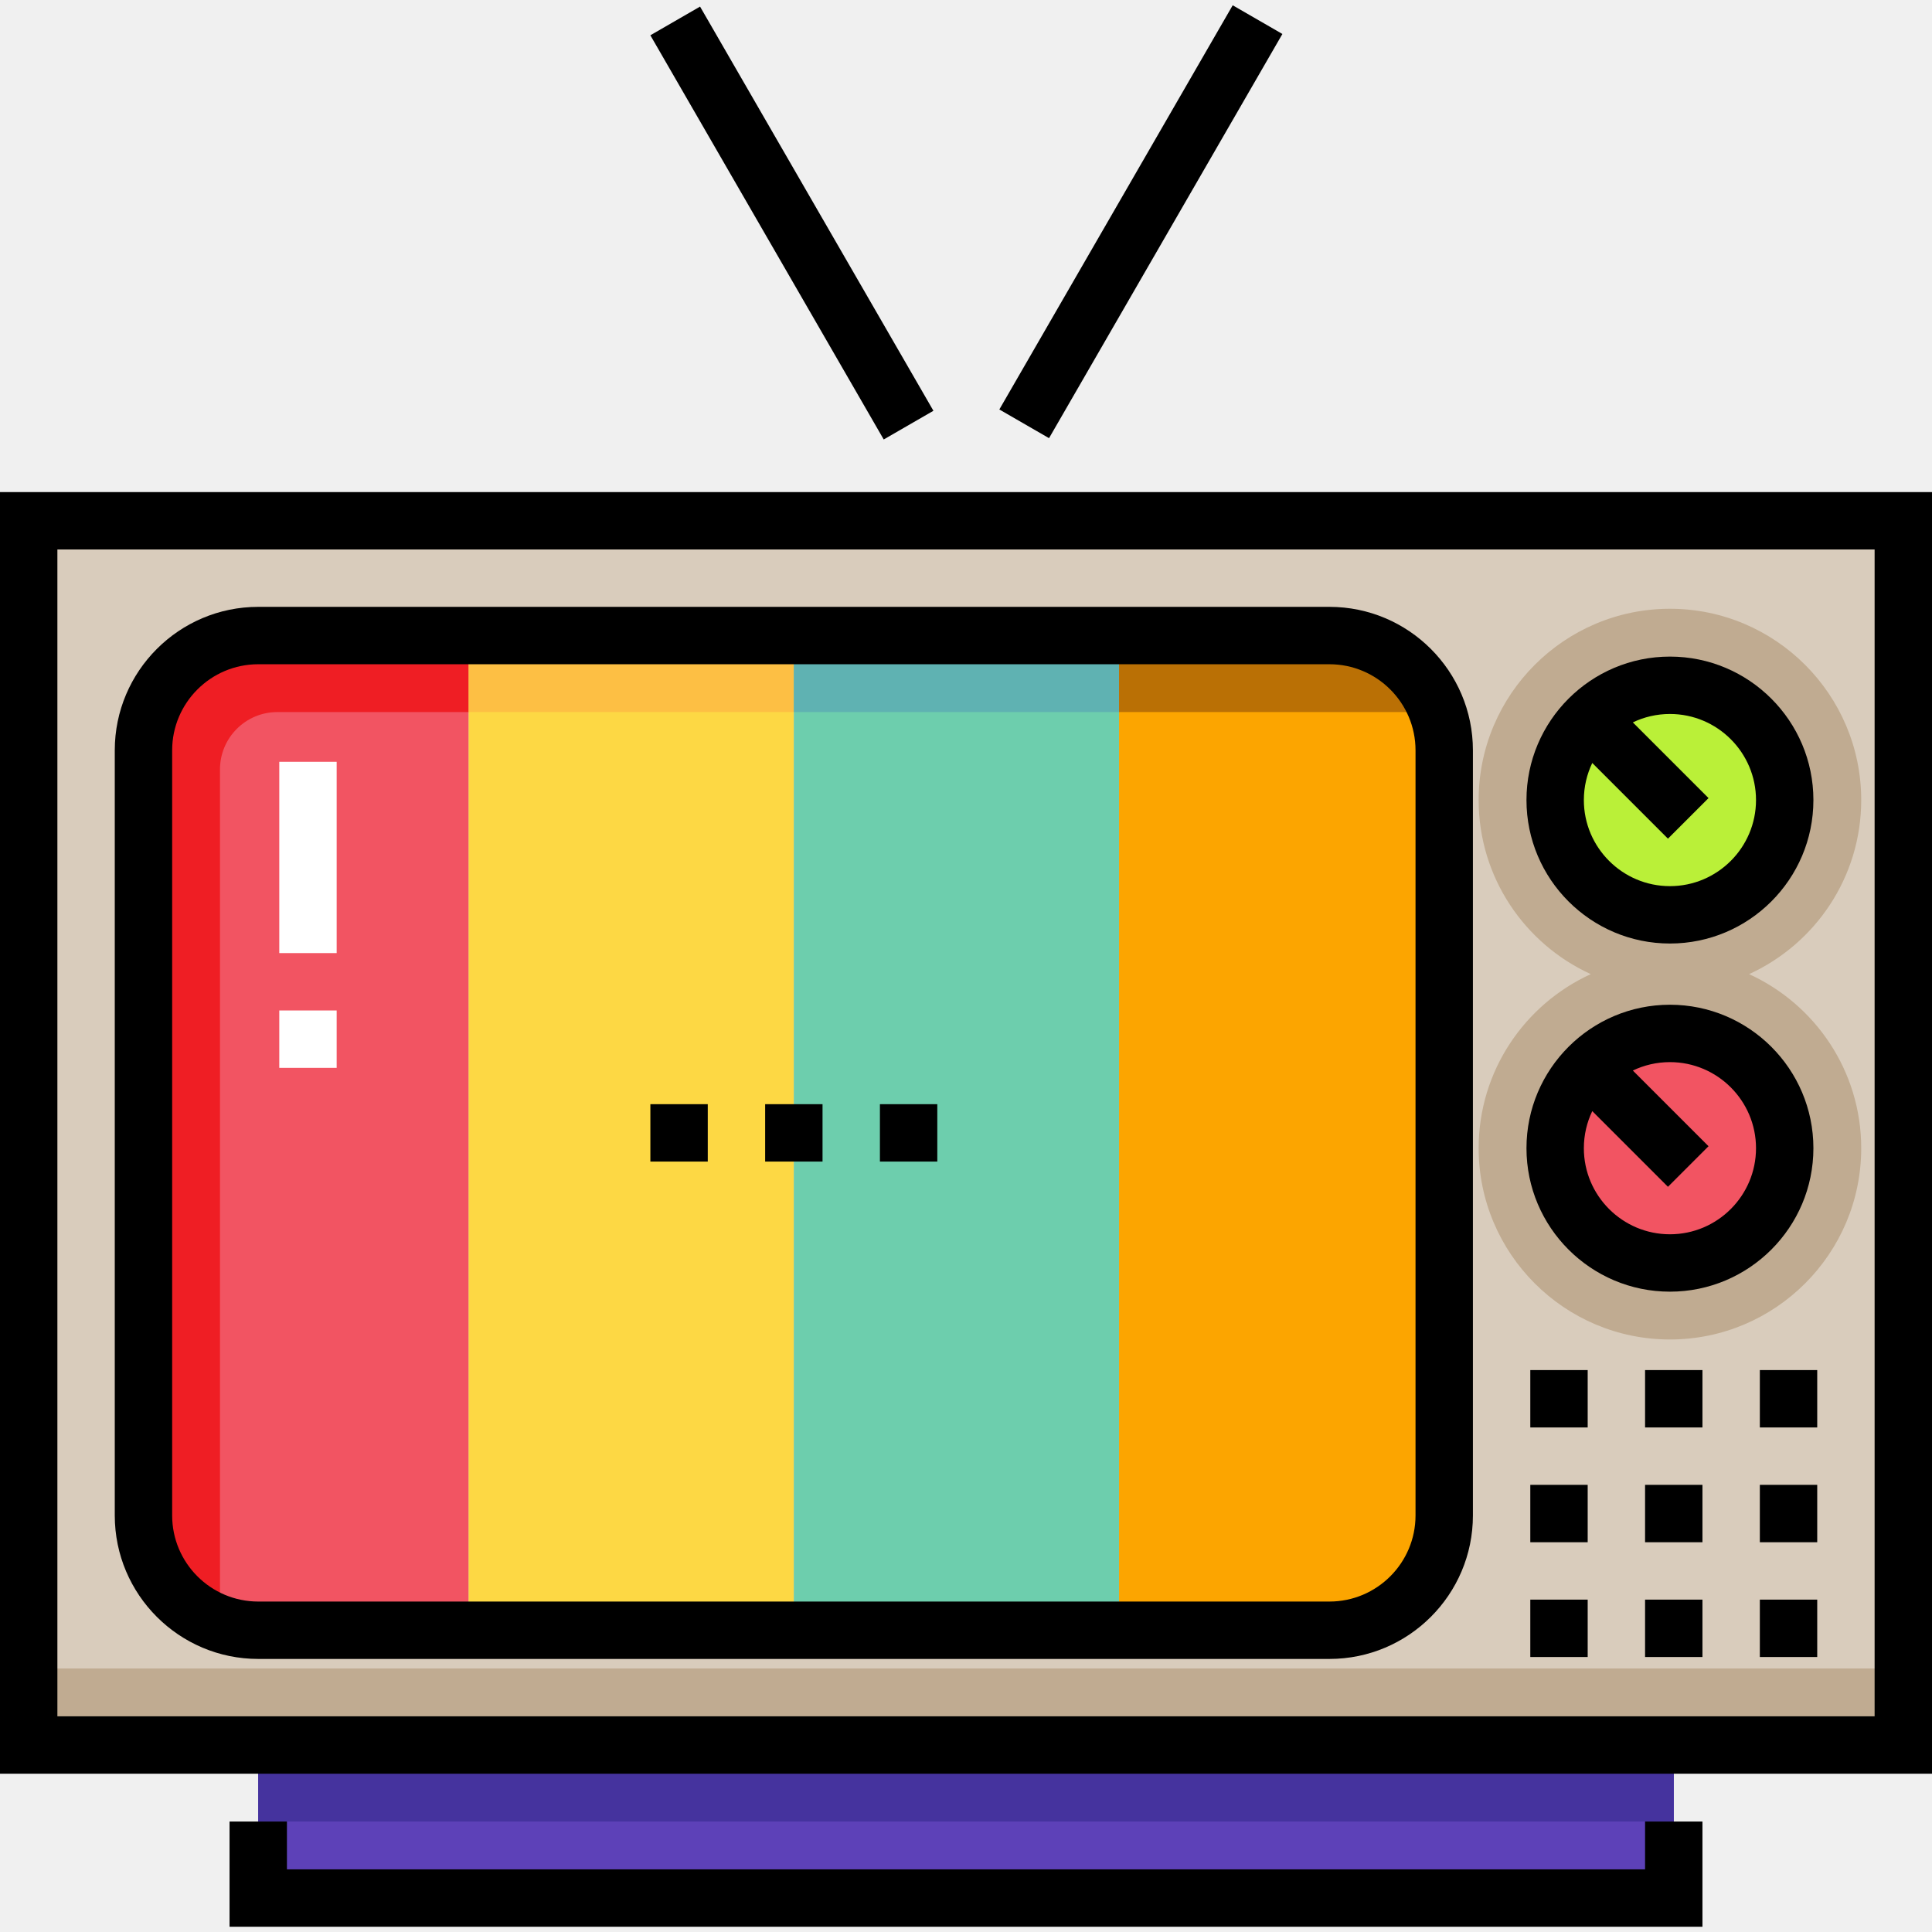
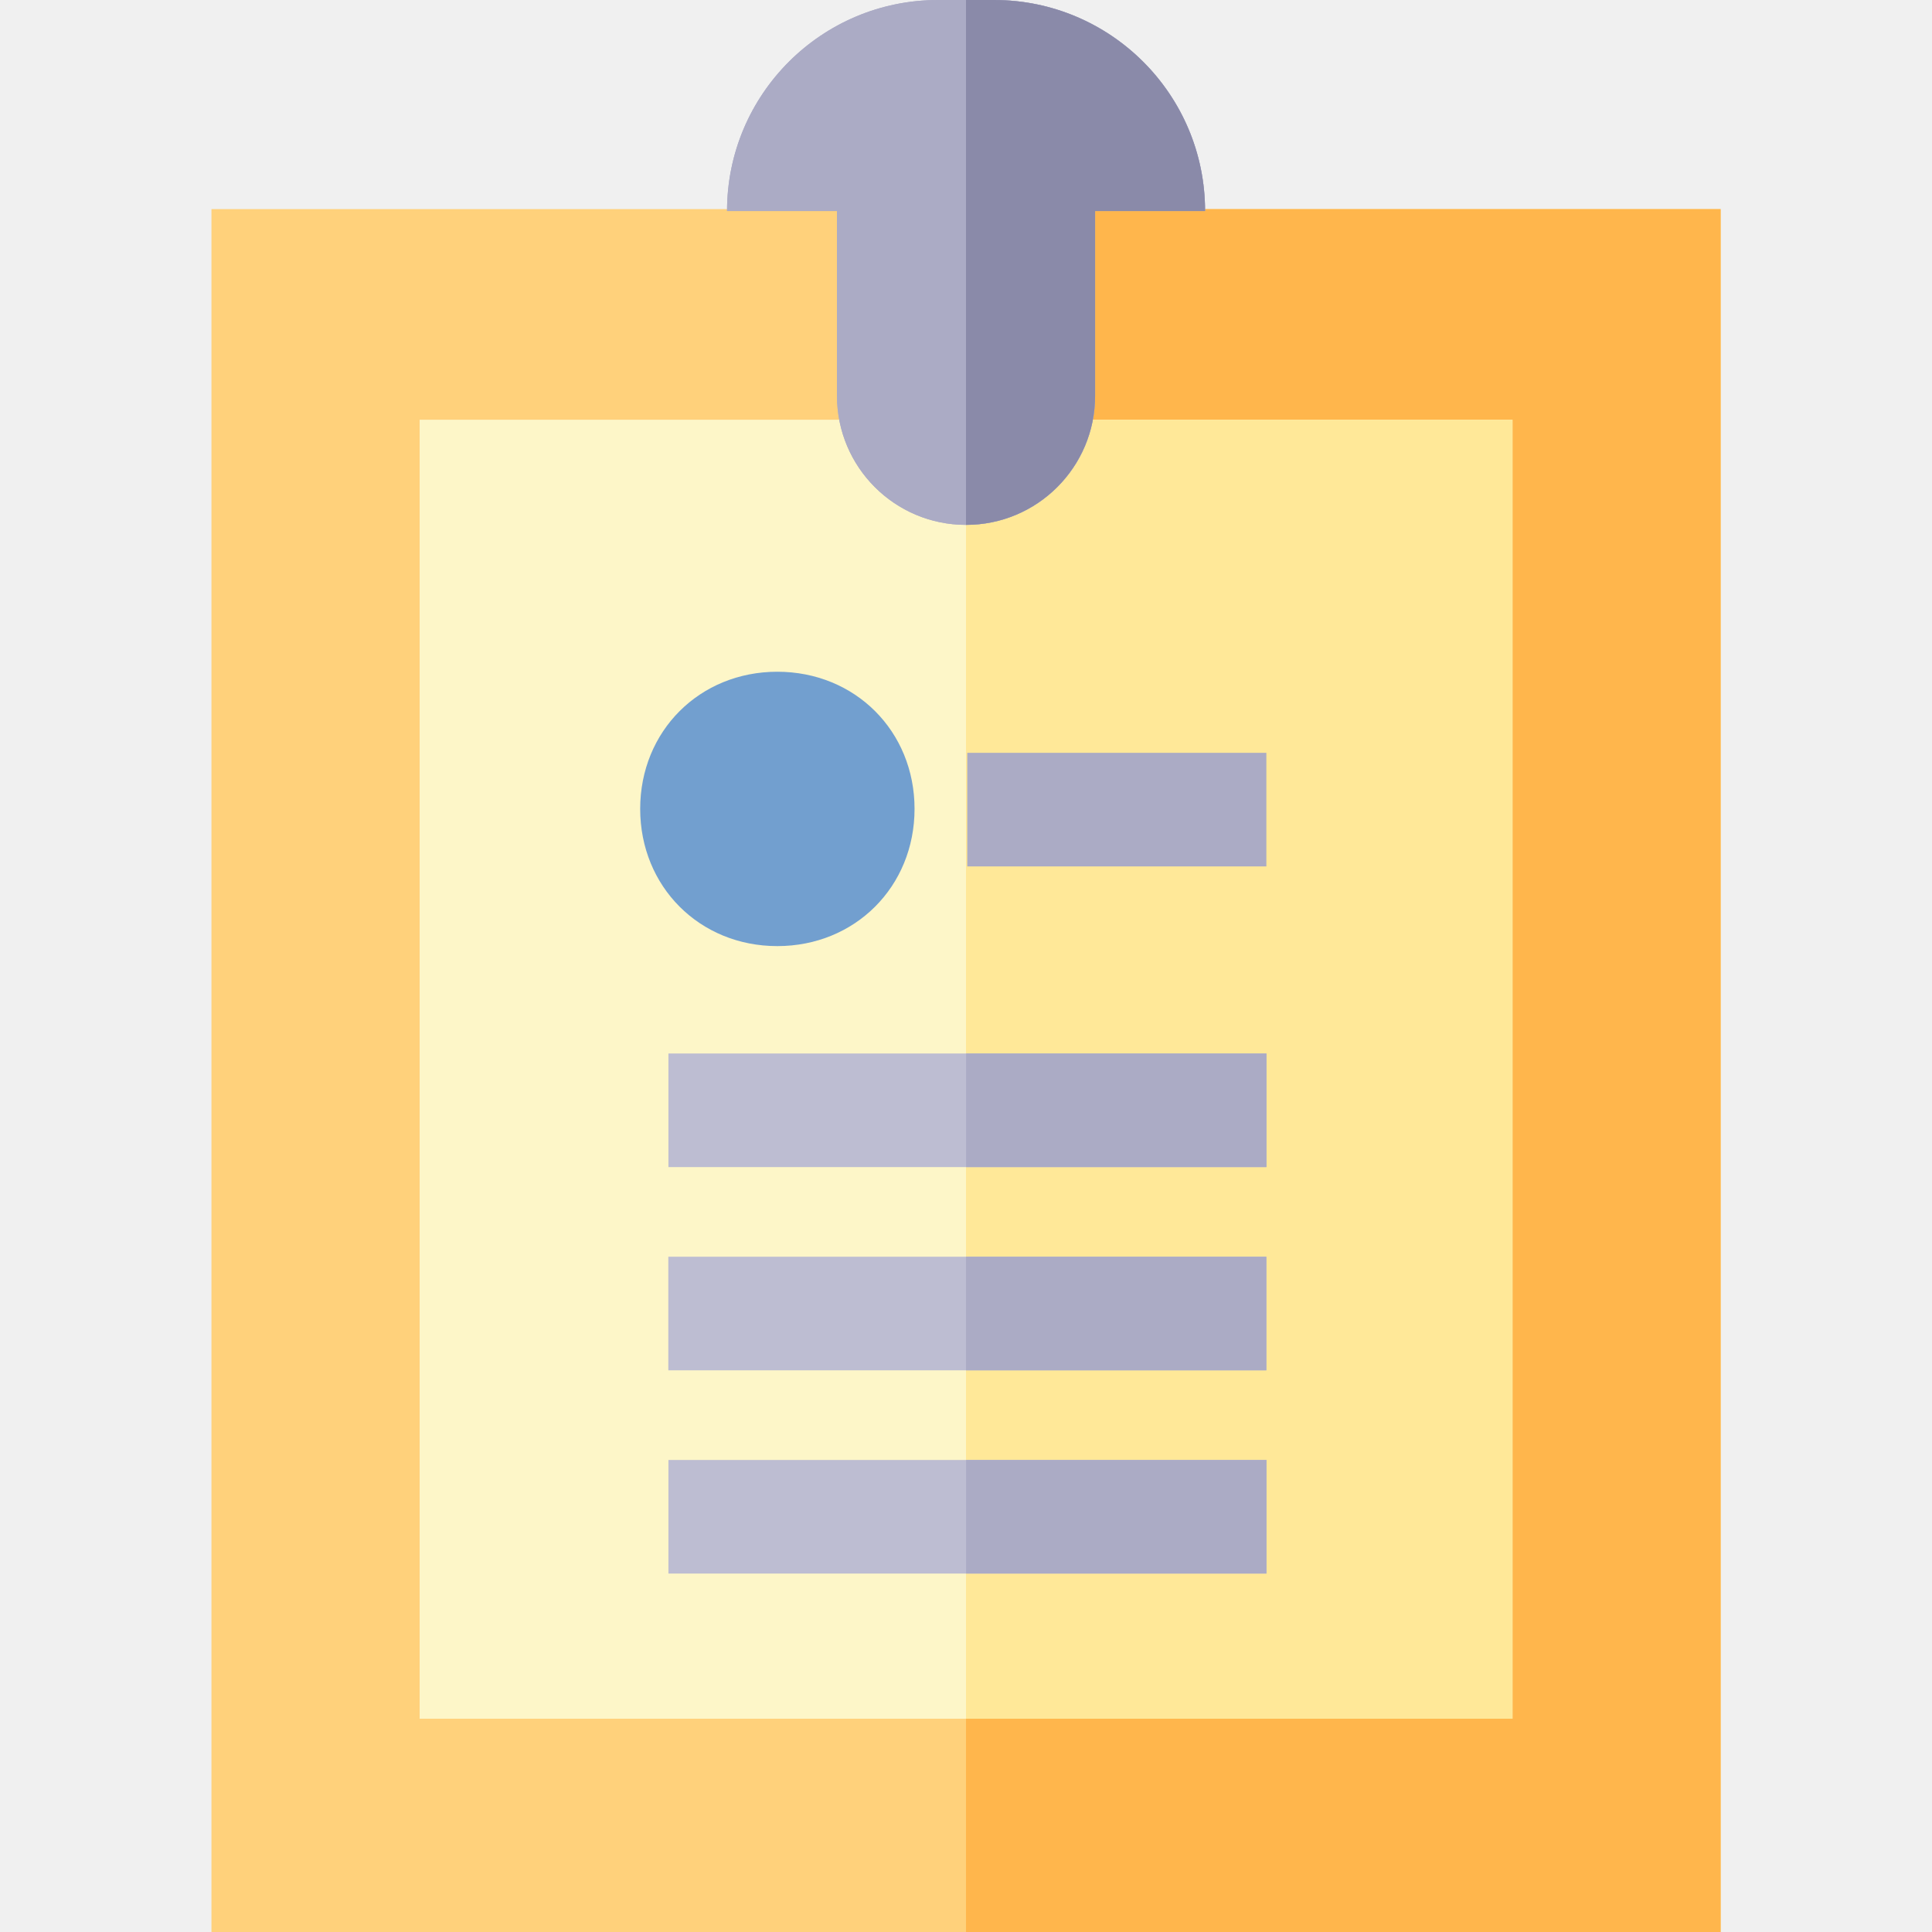
- <svg xmlns="http://www.w3.org/2000/svg" version="1.1" id="Capa_1" x="0px" y="0px" viewBox="0 0 512 512" style="enable-background:new 0 0 512 512;" xml:space="preserve">
-   <rect x="7.604" y="138.007" style="fill:#D9CCBC;" width="496.792" height="324.436" />
-   <rect x="68.436" y="462.442" style="fill:#5D41B8;" width="375.129" height="40.554" />
-   <circle style="fill:#F25462;" cx="442.551" cy="212.018" r="30.416" />
-   <path style="fill:#C0AB91;" d="M463.527,258.154c17.51-7.994,29.716-25.658,29.716-46.131c0-27.952-22.741-50.693-50.693-50.693  s-50.693,22.741-50.693,50.693c0,20.473,12.206,38.136,29.716,46.131c-17.51,7.994-29.716,25.658-29.716,46.131  c0,27.952,22.741,50.693,50.693,50.693s50.693-22.741,50.693-50.693C493.244,283.812,481.038,266.149,463.527,258.154z" />
+ <svg xmlns="http://www.w3.org/2000/svg" xmlns:ns1="http://xml.openoffice.org/svg/export" version="1.2" width="180.62mm" height="180.62mm" viewBox="0 0 18062 18062" preserveAspectRatio="xMidYMid" fill-rule="evenodd" stroke-width="28.222" stroke-linejoin="round" xml:space="preserve">
+   <defs class="ClipPathGroup">
+     <clipPath id="presentation_clip_path" clipPathUnits="userSpaceOnUse">
+       <rect x="0" y="0" width="18062" height="18062" />
+     </clipPath>
+   </defs>
+   <defs class="TextShapeIndex">
+     <g ns1:slide="id1" ns1:id-list="id3 id4 id5 id6 id7 id8 id9 id10 id11 id12 id13 id14 id15 id16 id17" />
+   </defs>
+   <defs class="EmbeddedBulletChars">
+     <g id="bullet-char-template(57356)" transform="scale(0.0004882812,-0.0004882812)">
+       <path d="M 580,1141 L 1163,571 580,0 -4,571 580,1141 Z" />
+     </g>
+     <g id="bullet-char-template(57354)" transform="scale(0.0004882812,-0.0004882812)">
+       <path d="M 8,1128 L 1137,1128 1137,0 8,0 8,1128 Z" />
+     </g>
+     <g id="bullet-char-template(10146)" transform="scale(0.0004882812,-0.0004882812)">
+       <path d="M 174,0 L 602,739 174,1481 1456,739 174,0 Z M 1358,739 L 309,1346 659,739 1358,739 Z" />
+     </g>
+     <g id="bullet-char-template(10132)" transform="scale(0.0004882812,-0.0004882812)">
+       <path d="M 2015,739 L 1276,0 717,0 1260,543 174,543 174,936 1260,936 717,1481 1274,1481 2015,739 Z" />
+     </g>
+     <g id="bullet-char-template(10007)" transform="scale(0.0004882812,-0.0004882812)">
+       <path d="M 0,-2 C -7,14 -16,27 -25,37 L 356,567 C 262,823 215,952 215,954 215,979 228,992 255,992 264,992 276,990 289,987 310,991 331,999 354,1012 L 381,999 492,748 772,1049 836,1024 860,1049 C 881,1039 901,1025 922,1006 886,937 835,863 770,784 769,783 710,716 594,584 L 774,223 C 774,196 753,168 711,139 L 727,119 C 717,90 699,76 672,76 641,76 570,178 457,381 L 164,-76 C 142,-110 111,-127 72,-127 30,-127 9,-110 8,-76 1,-67 -2,-52 -2,-32 -2,-23 -1,-13 0,-2 Z" />
+     </g>
+     <g id="bullet-char-template(10004)" transform="scale(0.0004882812,-0.0004882812)">
+       <path d="M 285,-33 C 182,-33 111,30 74,156 52,228 41,333 41,471 41,549 55,616 82,672 116,743 169,778 240,778 293,778 328,747 346,684 L 369,508 C 377,444 397,411 428,410 L 1163,1116 C 1174,1127 1196,1133 1229,1133 1271,1133 1292,1118 1292,1087 L 1292,965 C 1292,929 1282,901 1262,881 L 442,47 C 390,-6 338,-33 285,-33 Z" />
+     </g>
+     <g id="bullet-char-template(9679)" transform="scale(0.0004882812,-0.0004882812)">
+       <path d="M 813,0 C 632,0 489,54 383,161 276,268 223,411 223,592 223,773 276,916 383,1023 489,1130 632,1184 813,1184 992,1184 1136,1130 1245,1023 1353,916 1407,772 1407,592 1407,412 1353,268 1245,161 1136,54 992,0 813,0 Z" />
+     </g>
+     <g id="bullet-char-template(8226)" transform="scale(0.0004882812,-0.0004882812)">
+       <path d="M 346,457 C 273,457 209,483 155,535 101,586 74,649 74,723 74,796 101,859 155,911 209,963 273,989 346,989 419,989 480,963 531,910 582,859 608,796 608,723 608,648 583,586 532,535 482,483 420,457 346,457 Z" />
+     </g>
+     <g id="bullet-char-template(8211)" transform="scale(0.0004882812,-0.0004882812)">
+       <path d="M -4,459 L 1135,459 1135,606 -4,606 -4,459 Z" />
+     </g>
+   </defs>
+   <defs class="TextEmbeddedBitmaps" />
  <g>
-     <circle style="fill:#F25462;" cx="442.551" cy="304.28" r="30.416" />
-     <path style="fill:#F25462;" d="M68.436,168.428c-16.799,0-30.416,13.617-30.416,30.416v202.772   c0,16.799,13.617,30.416,30.416,30.416h55.762V168.428H68.436z" />
+     <g id="id2" class="Master_Slide">
+       <g id="bg-id2" class="Background" />
+       <g id="bo-id2" class="BackgroundObjects" />
+     </g>
  </g>
-   <path style="fill:#FCA500;" d="M352.317,168.428h-55.762v263.604h55.762c16.799,0,30.416-13.617,30.416-30.416V198.843  C382.733,182.045,369.116,168.428,352.317,168.428z" />
-   <rect x="124.198" y="168.422" style="fill:#FDD844;" width="86.178" height="263.604" />
-   <rect x="210.376" y="168.422" style="fill:#6DCEAD;" width="86.178" height="263.604" />
-   <path style="fill:#EF1E24;" d="M58.297,421.893v-217.98c0-8.399,6.809-15.208,15.208-15.208h50.693v-20.277H68.436  c-16.799,0-30.416,13.617-30.416,30.416v202.772c0,13.726,9.094,25.324,21.584,29.109C58.757,427.929,58.297,424.965,58.297,421.893  z" />
-   <rect x="124.198" y="168.422" style="fill:#FDBF44;" width="86.178" height="20.277" />
-   <rect x="210.376" y="168.422" style="fill:#5FB2B2;" width="86.178" height="20.277" />
-   <path style="fill:#BA7005;" d="M352.317,168.428h-55.762v20.277h84.44C376.819,176.892,365.559,168.428,352.317,168.428z" />
-   <rect x="7.604" y="442.165" style="fill:#C0AB91;" width="496.792" height="20.277" />
-   <rect x="68.436" y="462.442" style="fill:#45339E;" width="375.129" height="20.277" />
-   <path style="fill:#FFFFFF;" d="M89.22,282.994H74.012v-15.208H89.22V282.994z M89.22,252.578H74.012v-50.693H89.22V252.578z" />
-   <circle style="fill:#BAF038;" cx="442.551" cy="212.018" r="30.416" />
-   <path d="M0,130.408v339.644h512V130.408H0z M496.792,454.843H15.208V145.616h481.584V454.843z" />
-   <path d="M68.436,439.635h283.881c20.965,0,38.02-17.055,38.02-38.02V198.843c0-20.965-17.055-38.02-38.02-38.02H68.436  c-20.965,0-38.02,17.055-38.02,38.02v202.772C30.416,422.58,47.471,439.635,68.436,439.635z M45.624,198.843  c0-12.579,10.233-22.812,22.812-22.812h283.881c12.578,0,22.812,10.233,22.812,22.812v202.772c0,12.579-10.234,22.812-22.812,22.812  H68.436c-12.579,0-22.812-10.233-22.812-22.812V198.843z" />
-   <path d="M442.551,250.043c20.965,0,38.02-17.055,38.02-38.02s-17.055-38.02-38.02-38.02s-38.02,17.055-38.02,38.02  S421.586,250.043,442.551,250.043z M465.362,212.024c0,12.579-10.234,22.812-22.812,22.812s-22.812-10.233-22.812-22.812  c0-3.517,0.802-6.851,2.229-9.829l20.058,20.058l10.754-10.753l-20.059-20.059c2.978-1.428,6.311-2.229,9.828-2.229  C455.128,189.212,465.362,199.445,465.362,212.024z" />
-   <path d="M442.551,342.305c20.965,0,38.02-17.055,38.02-38.02s-17.055-38.02-38.02-38.02s-38.02,17.055-38.02,38.02  S421.586,342.305,442.551,342.305z M465.362,304.285c0,12.579-10.234,22.812-22.812,22.812s-22.812-10.233-22.812-22.812  c0-3.517,0.802-6.851,2.229-9.829l20.058,20.058l10.754-10.753l-20.059-20.059c2.978-1.428,6.311-2.229,9.828-2.229  C455.128,281.473,465.362,291.706,465.362,304.285z" />
-   <rect x="466.376" y="423.916" width="15.208" height="15.208" />
-   <rect x="466.376" y="363.084" width="15.208" height="15.208" />
-   <rect x="466.376" y="393.5" width="15.208" height="15.208" />
-   <rect x="435.96" y="423.916" width="15.208" height="15.208" />
-   <rect x="435.96" y="363.084" width="15.208" height="15.208" />
-   <rect x="435.96" y="393.5" width="15.208" height="15.208" />
-   <rect x="405.545" y="363.084" width="15.208" height="15.208" />
-   <rect x="405.545" y="393.5" width="15.208" height="15.208" />
-   <rect x="405.545" y="423.916" width="15.208" height="15.208" />
-   <rect x="148.014" y="51.496" transform="matrix(-0.5 -0.866 0.866 -0.5 263.6076 270.3919)" width="123.688" height="15.208" />
-   <rect x="294.734" y="-3.09" transform="matrix(-0.866 -0.5 0.5 -0.866 534.7894 260.8091)" width="15.208" height="123.688" />
-   <rect x="202.772" y="292.62" width="15.208" height="15.208" />
-   <rect x="172.356" y="292.62" width="15.208" height="15.208" />
-   <rect x="233.188" y="292.62" width="15.208" height="15.208" />
-   <polygon points="435.96,495.398 76.04,495.398 76.04,482.725 60.832,482.725 60.832,510.606 451.168,510.606 451.168,482.725   435.96,482.725 " />
-   <g>
- </g>
-   <g>
- </g>
-   <g>
- </g>
-   <g>
- </g>
-   <g>
- </g>
-   <g>
- </g>
-   <g>
- </g>
-   <g>
- </g>
-   <g>
- </g>
-   <g>
- </g>
-   <g>
- </g>
-   <g>
- </g>
-   <g>
- </g>
-   <g>
- </g>
-   <g>
- </g>
+   <g class="SlideGroup">
+     <g>
+       <g id="id1" class="Slide" clip-path="url(#presentation_clip_path)">
+         <g class="Page">
+           <g class="com.sun.star.drawing.PolyPolygonShape">
+             <g id="id3">
+               <rect class="BoundingBox" stroke="none" fill="none" x="1977" y="1238" width="14110" height="16826" />
+               <path fill="rgb(255,209,123)" stroke="none" d="M 1977,1955 L 1977,18063 16086,18063 16086,1955 11266,1955 9032,1238 6797,1955 1977,1955 Z" />
+             </g>
+           </g>
+           <g class="com.sun.star.drawing.PolyPolygonShape">
+             <g id="id4">
+               <rect class="BoundingBox" stroke="none" fill="none" x="9031" y="1238" width="7056" height="16826" />
+               <path fill="rgb(255,182,76)" stroke="none" d="M 11265,1955 L 9031,1238 9031,18063 16086,18063 16086,1955 11265,1955 Z" />
+             </g>
+           </g>
+           <g class="com.sun.star.drawing.PolyPolygonShape">
+             <g id="id5">
+               <rect class="BoundingBox" stroke="none" fill="none" x="3923" y="3924" width="10218" height="12145" />
+               <path fill="rgb(253,246,200)" stroke="none" d="M 3923,3924 L 14140,3924 14140,16068 3923,16068 3923,3924 Z" />
+             </g>
+           </g>
+           <g class="com.sun.star.drawing.PolyPolygonShape">
+             <g id="id6">
+               <rect class="BoundingBox" stroke="none" fill="none" x="9031" y="3924" width="5110" height="12145" />
+               <path fill="rgb(255,232,152)" stroke="none" d="M 9031,3924 L 14140,3924 14140,16068 9031,16068 9031,3924 Z" />
+             </g>
+           </g>
+           <g class="com.sun.star.drawing.ClosedBezierShape">
+             <g id="id7">
+               <rect class="BoundingBox" stroke="none" fill="none" x="6796" y="0" width="4471" height="4908" />
+               <path fill="rgb(171,171,197)" stroke="none" d="M 6797,1973 L 7825,1973 7825,3700 C 7825,4367 8365,4907 9031,4907 9698,4907 10238,4367 10238,3700 L 10238,1973 11266,1973 C 11266,883 10382,0 9293,0 L 8770,0 C 7680,0 6797,883 6797,1973 Z" />
+             </g>
+           </g>
+           <g class="com.sun.star.drawing.ClosedBezierShape">
+             <g id="id8">
+               <rect class="BoundingBox" stroke="none" fill="none" x="6796" y="0" width="4471" height="4908" />
+               <path fill="rgb(171,171,197)" stroke="none" d="M 6797,1973 L 7825,1973 7825,3700 C 7825,4367 8365,4907 9031,4907 9698,4907 10238,4367 10238,3700 L 10238,1973 11266,1973 C 11266,883 10382,0 9293,0 L 8770,0 C 7680,0 6797,883 6797,1973 Z" />
+             </g>
+           </g>
+           <g class="com.sun.star.drawing.PolyPolygonShape">
+             <g id="id9">
+               <rect class="BoundingBox" stroke="none" fill="none" x="9043" y="7038" width="2797" height="1063" />
+               <path fill="rgb(171,171,197)" stroke="none" d="M 9043,7038 L 11839,7038 11839,8100 9043,8100 9043,7038 Z" />
+             </g>
+           </g>
+           <g class="Group">
+             <g class="com.sun.star.drawing.PolyPolygonShape">
+               <g id="id10">
+                 <rect class="BoundingBox" stroke="none" fill="none" x="6248" y="11749" width="5592" height="1063" />
+                 <path fill="rgb(189,189,210)" stroke="none" d="M 6248,11749 L 11839,11749 11839,12811 6248,12811 6248,11749 Z" />
+               </g>
+             </g>
+             <g class="com.sun.star.drawing.PolyPolygonShape">
+               <g id="id11">
+                 <rect class="BoundingBox" stroke="none" fill="none" x="9031" y="11749" width="2810" height="1063" />
+                 <path fill="rgb(171,171,197)" stroke="none" d="M 9031,11749 L 11839,11749 11839,12811 9031,12811 9031,11749 Z" />
+               </g>
+             </g>
+           </g>
+           <g class="com.sun.star.drawing.ClosedBezierShape">
+             <g id="id12">
+               <rect class="BoundingBox" stroke="none" fill="none" x="9031" y="0" width="2236" height="4908" />
+               <path fill="rgb(138,138,169)" stroke="none" d="M 9292,0 L 9031,0 9031,4907 C 9697,4907 10238,4367 10238,3700 L 10238,1973 11266,1973 C 11266,883 10382,0 9292,0 Z" />
+             </g>
+           </g>
+           <g class="com.sun.star.drawing.CustomShape">
+             <g id="id13">
+               <rect class="BoundingBox" stroke="none" fill="none" x="5985" y="6280" width="2568" height="2567" />
+               <path fill="rgb(114,159,207)" stroke="none" d="M 7267,6280 C 7994,6280 8550,6835 8550,7562 8550,8289 7994,8845 7267,8845 6540,8845 5985,8289 5985,7562 5985,6835 6540,6280 7267,6280 Z M 5985,6280 L 5985,6280 Z M 8551,8846 L 8551,8846 Z" />
+             </g>
+           </g>
+           <g class="Group">
+             <g class="com.sun.star.drawing.PolyPolygonShape">
+               <g id="id14">
+                 <rect class="BoundingBox" stroke="none" fill="none" x="6248" y="13649" width="5593" height="1063" />
+                 <path fill="rgb(189,189,210)" stroke="none" d="M 6249,13649 L 11840,13649 11840,14711 6249,14711 6249,13649 Z" />
+               </g>
+             </g>
+             <g class="com.sun.star.drawing.PolyPolygonShape">
+               <g id="id15">
+                 <rect class="BoundingBox" stroke="none" fill="none" x="9032" y="13649" width="2810" height="1063" />
+                 <path fill="rgb(171,171,197)" stroke="none" d="M 9032,13649 L 11840,13649 11840,14711 9032,14711 9032,13649 Z" />
+               </g>
+             </g>
+           </g>
+           <g class="Group">
+             <g class="com.sun.star.drawing.PolyPolygonShape">
+               <g id="id16">
+                 <rect class="BoundingBox" stroke="none" fill="none" x="6248" y="9849" width="5593" height="1063" />
+                 <path fill="rgb(189,189,210)" stroke="none" d="M 6249,9849 L 11840,9849 11840,10911 6249,10911 6249,9849 Z" />
+               </g>
+             </g>
+             <g class="com.sun.star.drawing.PolyPolygonShape">
+               <g id="id17">
+                 <rect class="BoundingBox" stroke="none" fill="none" x="9032" y="9849" width="2810" height="1063" />
+                 <path fill="rgb(171,171,197)" stroke="none" d="M 9032,9849 L 11840,9849 11840,10911 9032,10911 9032,9849 Z" />
+               </g>
+             </g>
+           </g>
+         </g>
+       </g>
+     </g>
+   </g>
</svg>
